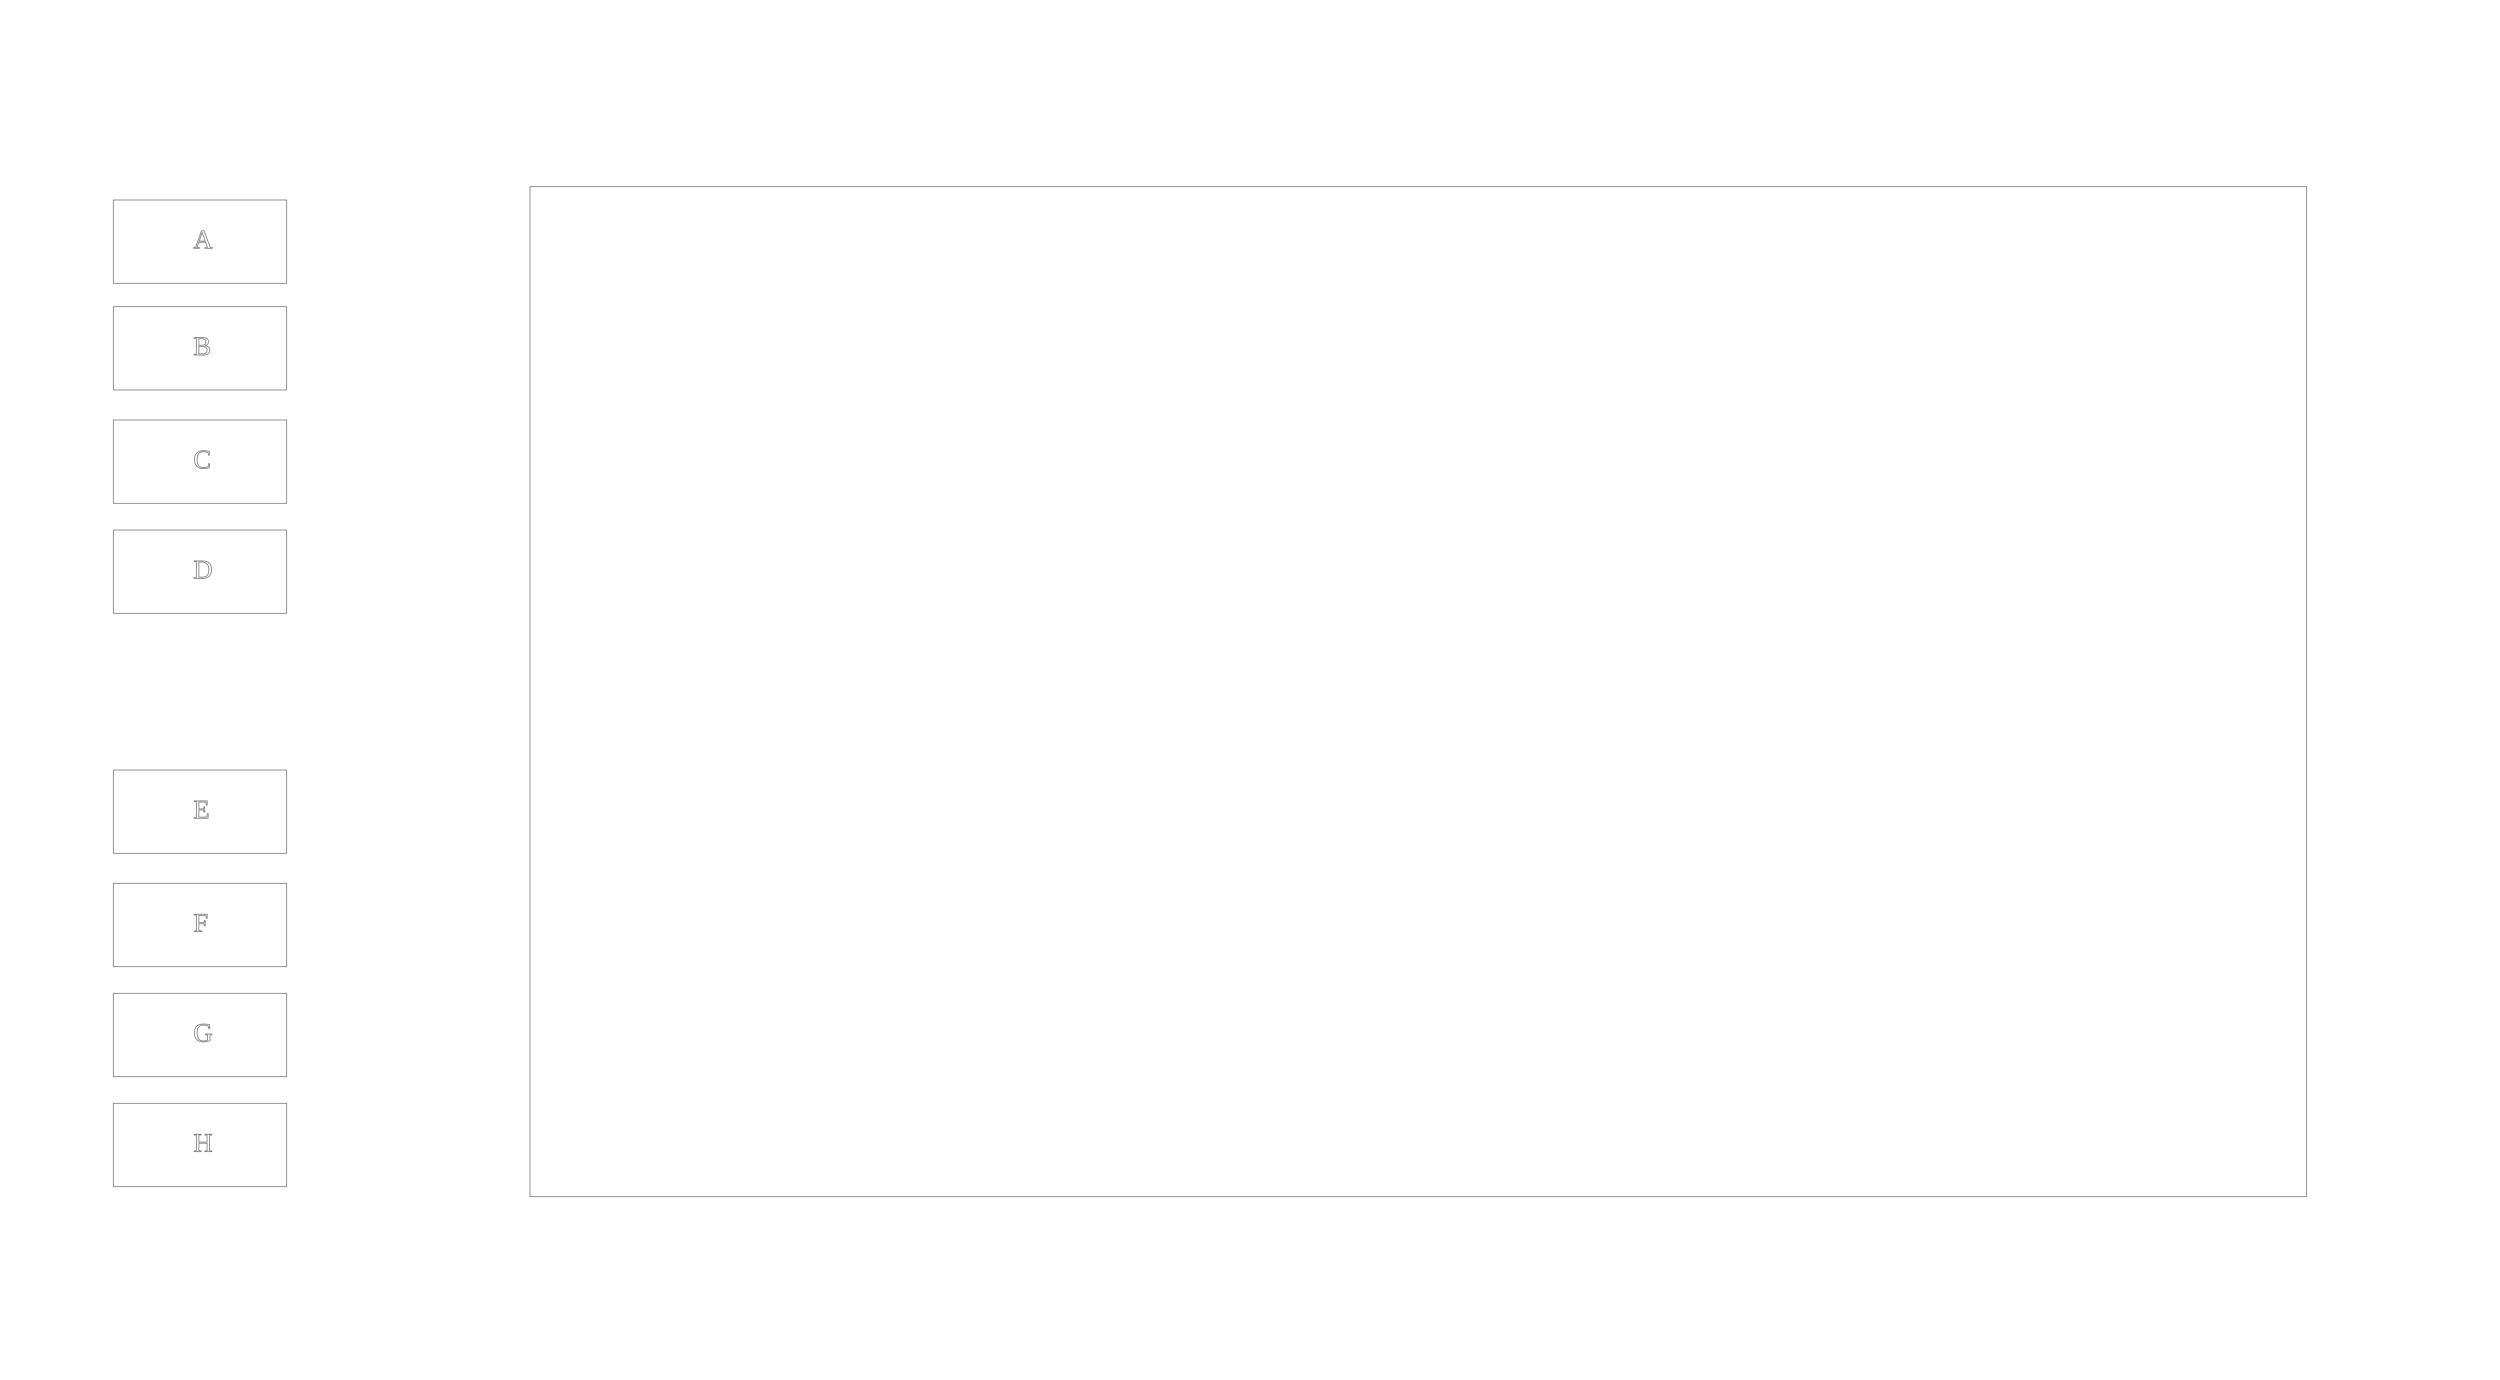
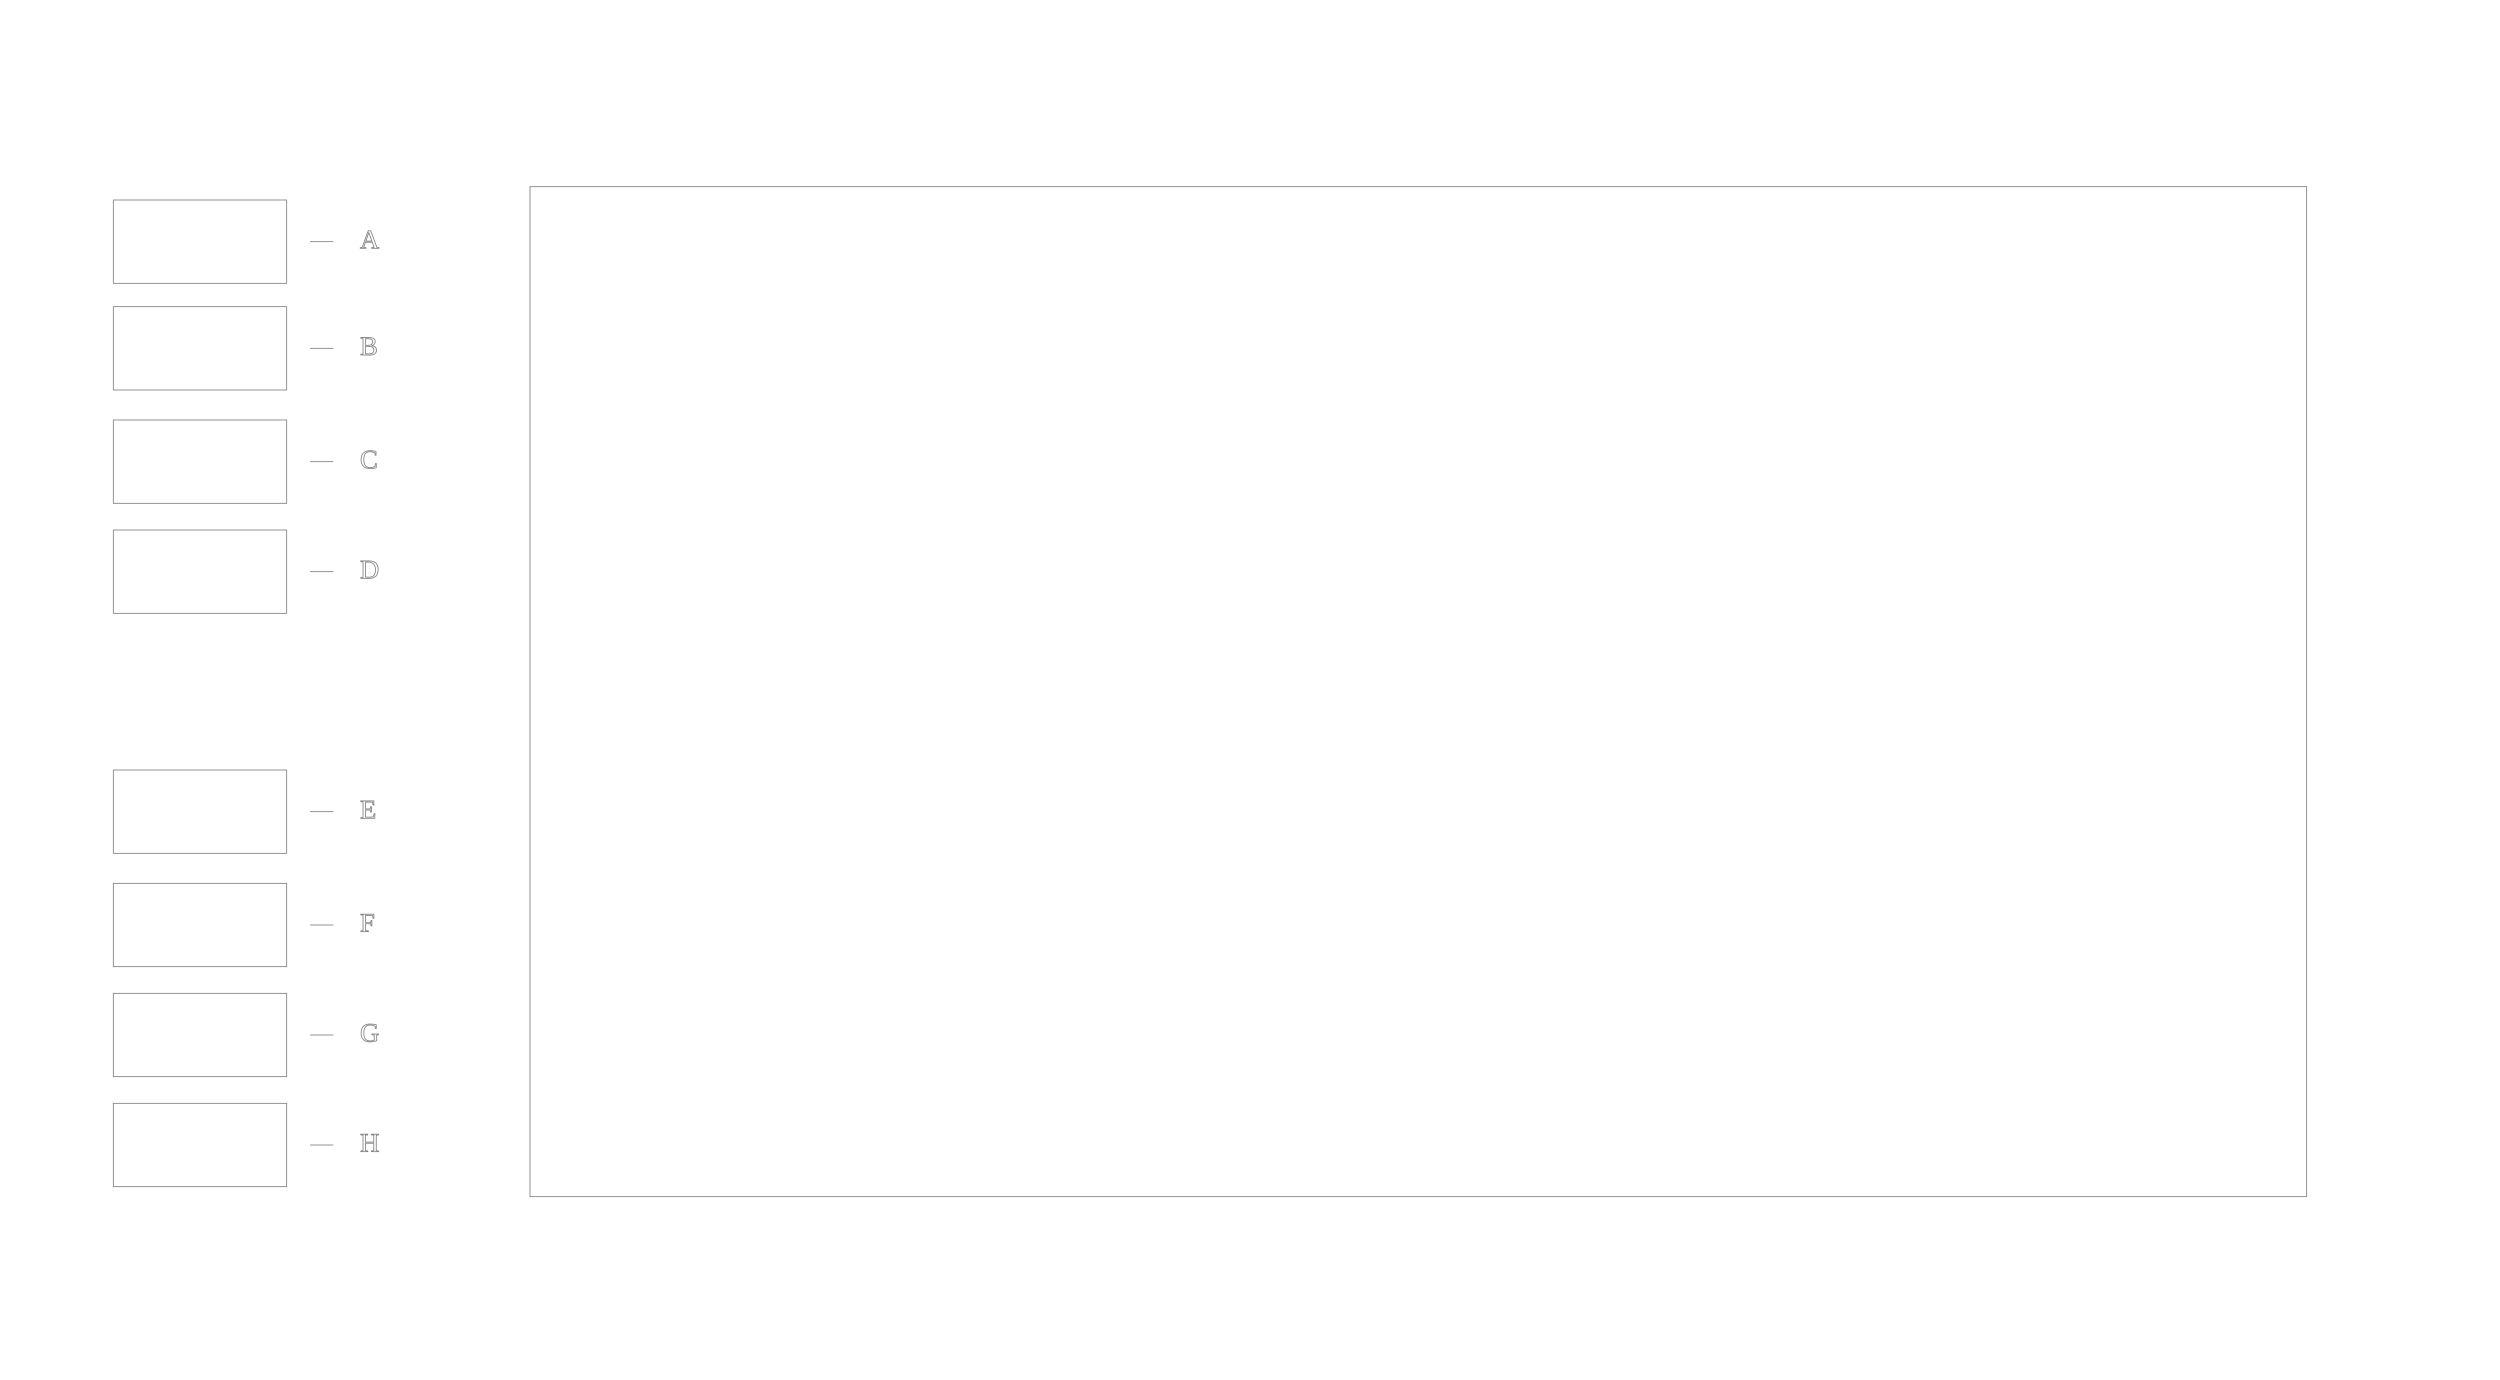
<svg xmlns="http://www.w3.org/2000/svg" version="1.1" style="color:#000000;stroke:#7f7f7f;fill:none;stroke-width:.25;font-size:8" id="gaomon-pd1161gd" width="750" height="414">
  <rect x="159" y="56" width="533" height="303" />
  <g>
    <rect id="ButtonA" class="A Button" x="34" y="60" width="52" height="25" />
-     <text id="LabelA" class="A Label" x="58" y="74.5" style="text-anchor:start;">A</text>
+     <text id="LabelA" class="A Label" x="108.0" y="74.5" style="text-anchor:start;">A</text>
+     <path style="fill:none" d="M 93.0,72.5 H 100.0" id="LeaderA" class="Leader A" />
  </g>
  <g>
    <rect id="ButtonB" class="B Button" x="34" y="92" width="52" height="25" />
-     <text id="LabelB" class="B Label" x="58" y="106.5" style="text-anchor:start;">B</text>
+     <text id="LabelB" class="B Label" x="108.0" y="106.5" style="text-anchor:start;">B</text>
+     <path style="fill:none" d="M 93.0,104.5 H 100.0" id="LeaderB" class="Leader B" />
  </g>
  <g>
    <rect id="ButtonC" class="C Button" x="34" y="126" width="52" height="25" />
-     <text id="LabelC" class="C Label" x="58" y="140.5" style="text-anchor:start;">C</text>
+     <text id="LabelC" class="C Label" x="108.0" y="140.5" style="text-anchor:start;">C</text>
+     <path style="fill:none" d="M 93.0,138.5 H 100.0" id="LeaderC" class="Leader C" />
  </g>
  <g>
    <rect id="ButtonD" class="D Button" x="34" y="159" width="52" height="25" />
-     <text id="LabelD" class="D Label" x="58" y="173.5" style="text-anchor:start;">D</text>
+     <text id="LabelD" class="D Label" x="108.0" y="173.5" style="text-anchor:start;">D</text>
+     <path style="fill:none" d="M 93.0,171.5 H 100.0" id="LeaderD" class="Leader D" />
  </g>
  <g>
    <rect id="ButtonE" class="E Button" x="34" y="231" width="52" height="25" />
-     <text id="LabelE" class="E Label" x="58" y="245.5" style="text-anchor:start;">E</text>
+     <text id="LabelE" class="E Label" x="108.0" y="245.5" style="text-anchor:start;">E</text>
+     <path style="fill:none" d="M 93.0,243.5 H 100.0" id="LeaderE" class="Leader E" />
  </g>
  <g>
    <rect id="ButtonF" class="F Button" x="34" y="265" width="52" height="25" />
-     <text id="LabelF" class="F Label" x="58" y="279.5" style="text-anchor:start;">F</text>
+     <text id="LabelF" class="F Label" x="108.0" y="279.5" style="text-anchor:start;">F</text>
+     <path style="fill:none" d="M 93.0,277.5 H 100.0" id="LeaderF" class="Leader F" />
  </g>
  <g>
    <rect id="ButtonG" class="G Button" x="34" y="298" width="52" height="25" />
-     <text id="LabelG" class="G Label" x="58" y="312.5" style="text-anchor:start;">G</text>
+     <text id="LabelG" class="G Label" x="108.0" y="312.5" style="text-anchor:start;">G</text>
+     <path style="fill:none" d="M 93.0,310.5 H 100.0" id="LeaderG" class="Leader G" />
  </g>
  <g>
    <rect id="ButtonH" class="H Button" x="34" y="331" width="52" height="25" />
-     <text id="LabelH" class="H Label" x="58" y="345.5" style="text-anchor:start;">H</text>
+     <text id="LabelH" class="H Label" x="108.0" y="345.5" style="text-anchor:start;">H</text>
+     <path style="fill:none" d="M 93.0,343.5 H 100.0" id="LeaderH" class="Leader H" />
  </g>
</svg>
